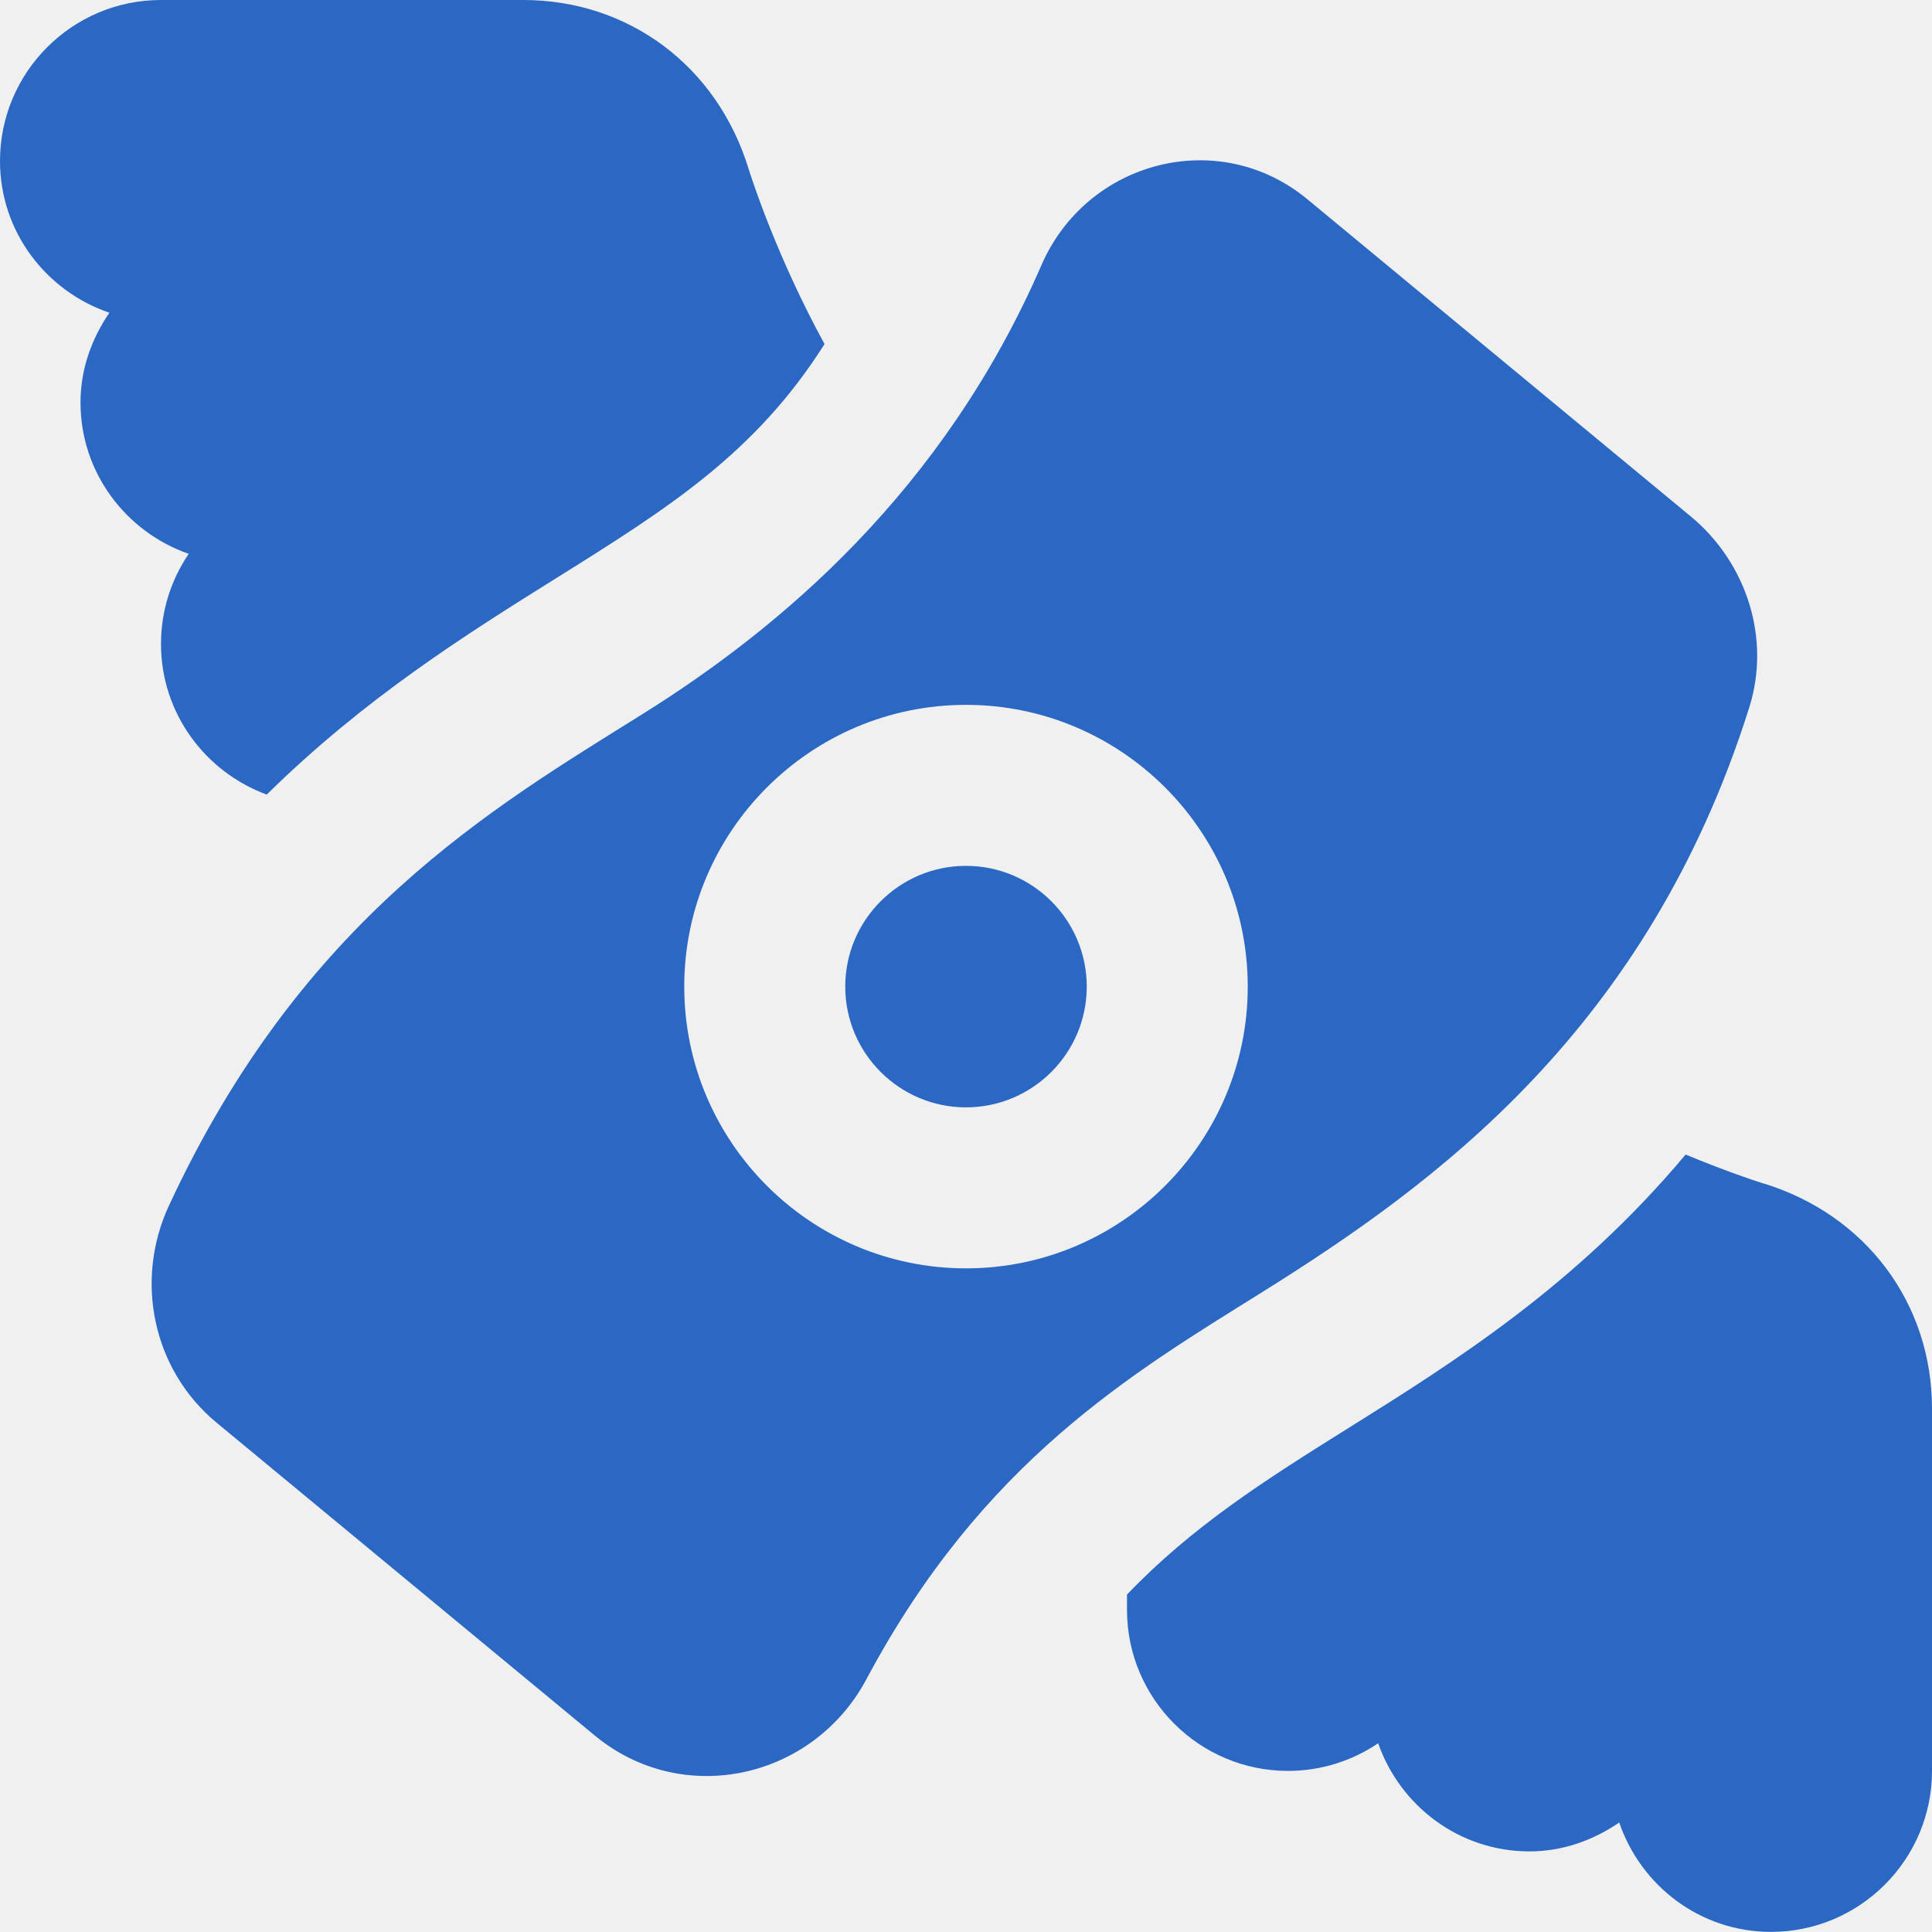
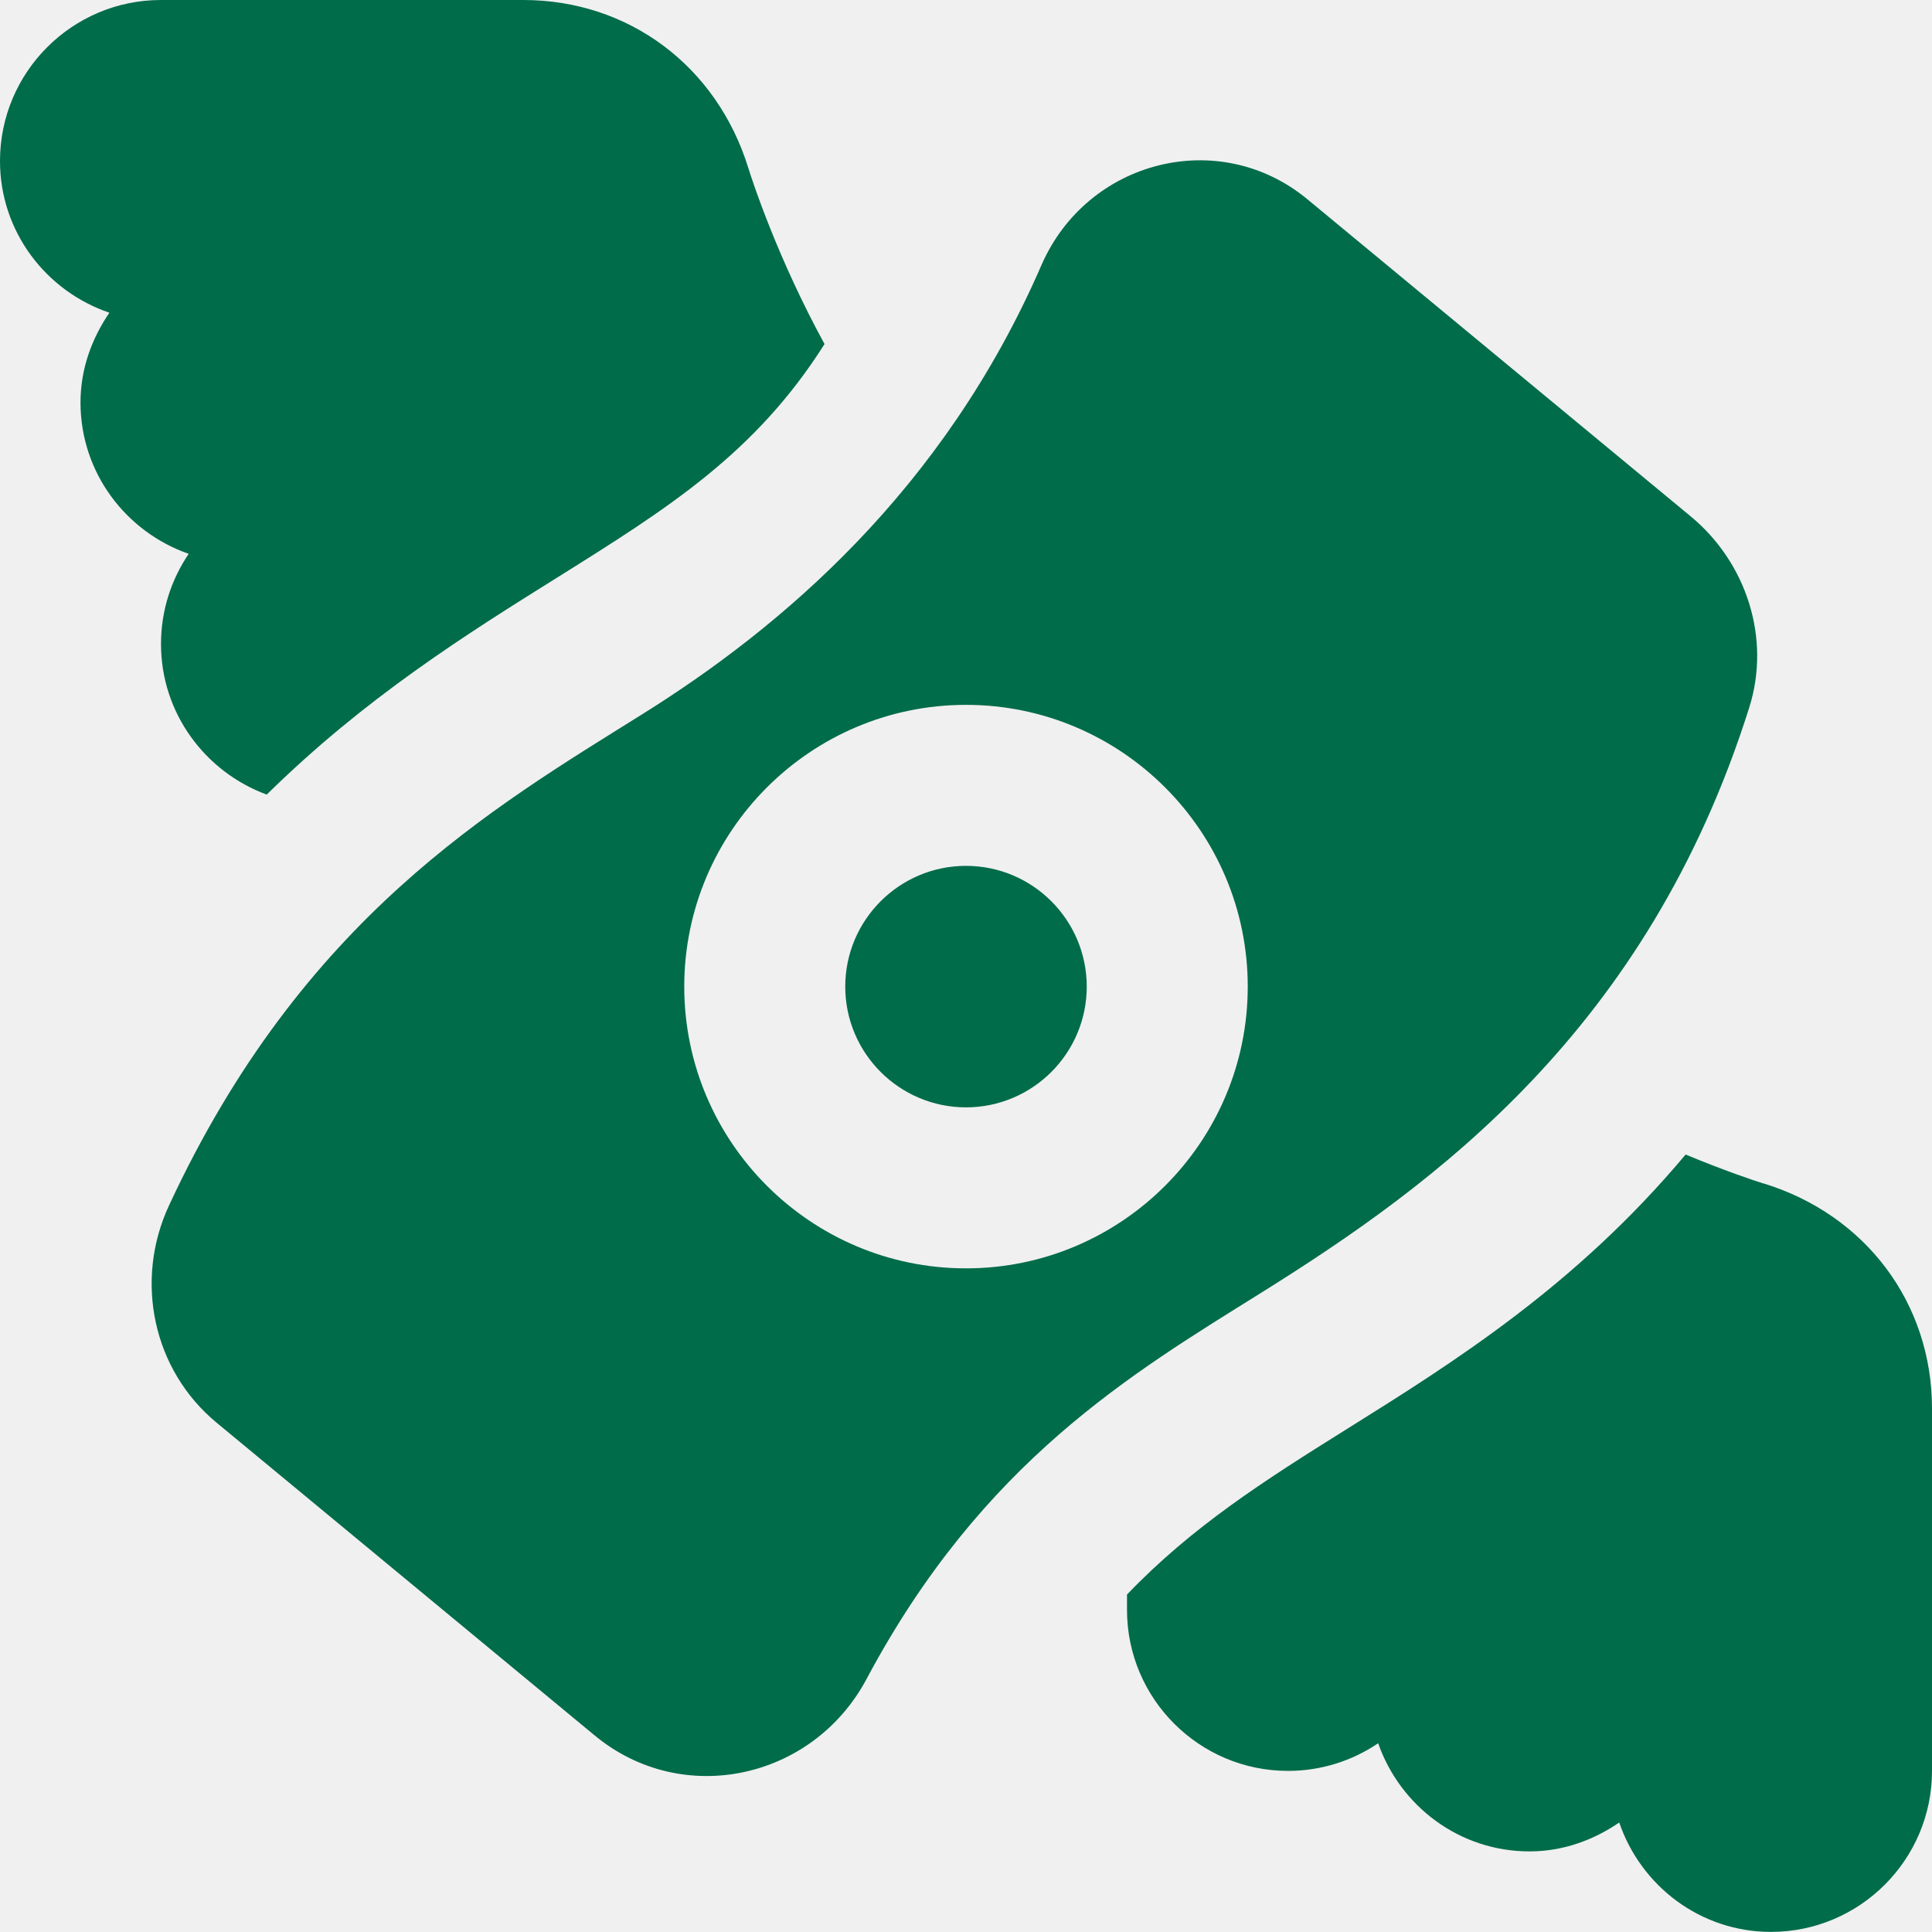
<svg xmlns="http://www.w3.org/2000/svg" width="36" height="36" viewBox="0 0 36 36" fill="none">
-   <g clip-path="url(#clip0_10631_4416)">
-     <path d="M20.25 18.384C20.25 19.625 19.241 20.634 18 20.634C16.759 20.634 15.75 19.625 15.75 18.384C15.75 17.143 16.759 16.134 18 16.134C19.241 16.134 20.25 17.143 20.25 18.384ZM3.516 10.32C3.191 10.8 3 11.377 3 12C3 13.29 3.824 14.383 4.97 14.806C6.806 12.999 8.694 11.817 10.379 10.764C12.457 9.465 14.075 8.447 15.364 6.411C14.486 4.804 14.021 3.377 13.945 3.134C13.357 1.228 11.71 0 9.75 0H3C1.345 0 0 1.345 0 3C0 4.317 0.858 5.426 2.038 5.827C1.71 6.308 1.5 6.875 1.5 7.5C1.5 8.808 2.346 9.911 3.516 10.32ZM32.867 22.055C32.681 21.997 32.132 21.814 31.409 21.513C29.366 23.952 27.099 25.377 25.098 26.627C23.57 27.582 22.215 28.443 21 29.712V29.998C21 31.653 22.346 32.998 24 32.998C24.621 32.998 25.2 32.808 25.68 32.483C26.09 33.653 27.192 34.498 28.5 34.498C29.125 34.498 29.692 34.288 30.172 33.96C30.576 35.142 31.684 35.998 33 35.998C34.654 35.998 36 34.653 36 32.998V26.248C36 24.288 34.772 22.641 32.867 22.053V22.055ZM32.595 13.182C30.696 19.206 26.715 22.08 23.508 24.084C21.09 25.595 18.311 27.228 16.146 31.287C15.149 33.157 12.719 33.691 11.084 32.34L4.035 26.509C2.849 25.527 2.499 23.865 3.147 22.467C5.634 17.106 9.174 15.056 11.967 13.309C14.555 11.693 17.584 9.136 19.404 4.944C20.255 2.985 22.715 2.352 24.36 3.712L31.503 9.621C32.544 10.482 33.002 11.893 32.595 13.182ZM23.25 18.384C23.25 15.489 20.895 13.134 18 13.134C15.105 13.134 12.75 15.489 12.75 18.384C12.75 21.279 15.105 23.634 18 23.634C20.895 23.634 23.25 21.279 23.25 18.384Z" fill="#2B68C3" />
-   </g>
-   <defs>
-     <clipPath id="clip0_10631_4416">
-       <rect width="36" height="36" fill="white" />
-     </clipPath>
-   </defs>
+   <path d="M20.25 18.384C20.25 19.625 19.241 20.634 18 20.634C16.759 20.634 15.75 19.625 15.75 18.384C15.75 17.143 16.759 16.134 18 16.134C19.241 16.134 20.25 17.143 20.25 18.384ZM3.516 10.32C3.191 10.8 3 11.377 3 12C3 13.29 3.824 14.383 4.97 14.806C6.806 12.999 8.694 11.817 10.379 10.764C12.457 9.465 14.075 8.447 15.364 6.411C14.486 4.804 14.021 3.377 13.945 3.134C13.357 1.228 11.71 0 9.75 0H3C1.345 0 0 1.345 0 3C0 4.317 0.858 5.426 2.038 5.827C1.71 6.308 1.5 6.875 1.5 7.5C1.5 8.808 2.346 9.911 3.516 10.32ZM32.867 22.055C32.681 21.997 32.132 21.814 31.409 21.513C29.366 23.952 27.099 25.377 25.098 26.627C23.57 27.582 22.215 28.443 21 29.712V29.998C21 31.653 22.346 32.998 24 32.998C24.621 32.998 25.2 32.808 25.68 32.483C26.09 33.653 27.192 34.498 28.5 34.498C29.125 34.498 29.692 34.288 30.172 33.96C30.576 35.142 31.684 35.998 33 35.998C34.654 35.998 36 34.653 36 32.998V26.248C36 24.288 34.772 22.641 32.867 22.053V22.055ZM32.595 13.182C30.696 19.206 26.715 22.08 23.508 24.084C21.09 25.595 18.311 27.228 16.146 31.287C15.149 33.157 12.719 33.691 11.084 32.34L4.035 26.509C2.849 25.527 2.499 23.865 3.147 22.467C5.634 17.106 9.174 15.056 11.967 13.309C14.555 11.693 17.584 9.136 19.404 4.944C20.255 2.985 22.715 2.352 24.36 3.712L31.503 9.621C32.544 10.482 33.002 11.893 32.595 13.182ZM23.25 18.384C23.25 15.489 20.895 13.134 18 13.134C15.105 13.134 12.75 15.489 12.75 18.384C12.75 21.279 15.105 23.634 18 23.634C20.895 23.634 23.25 21.279 23.25 18.384Z" fill="#006C49" />
</svg>
